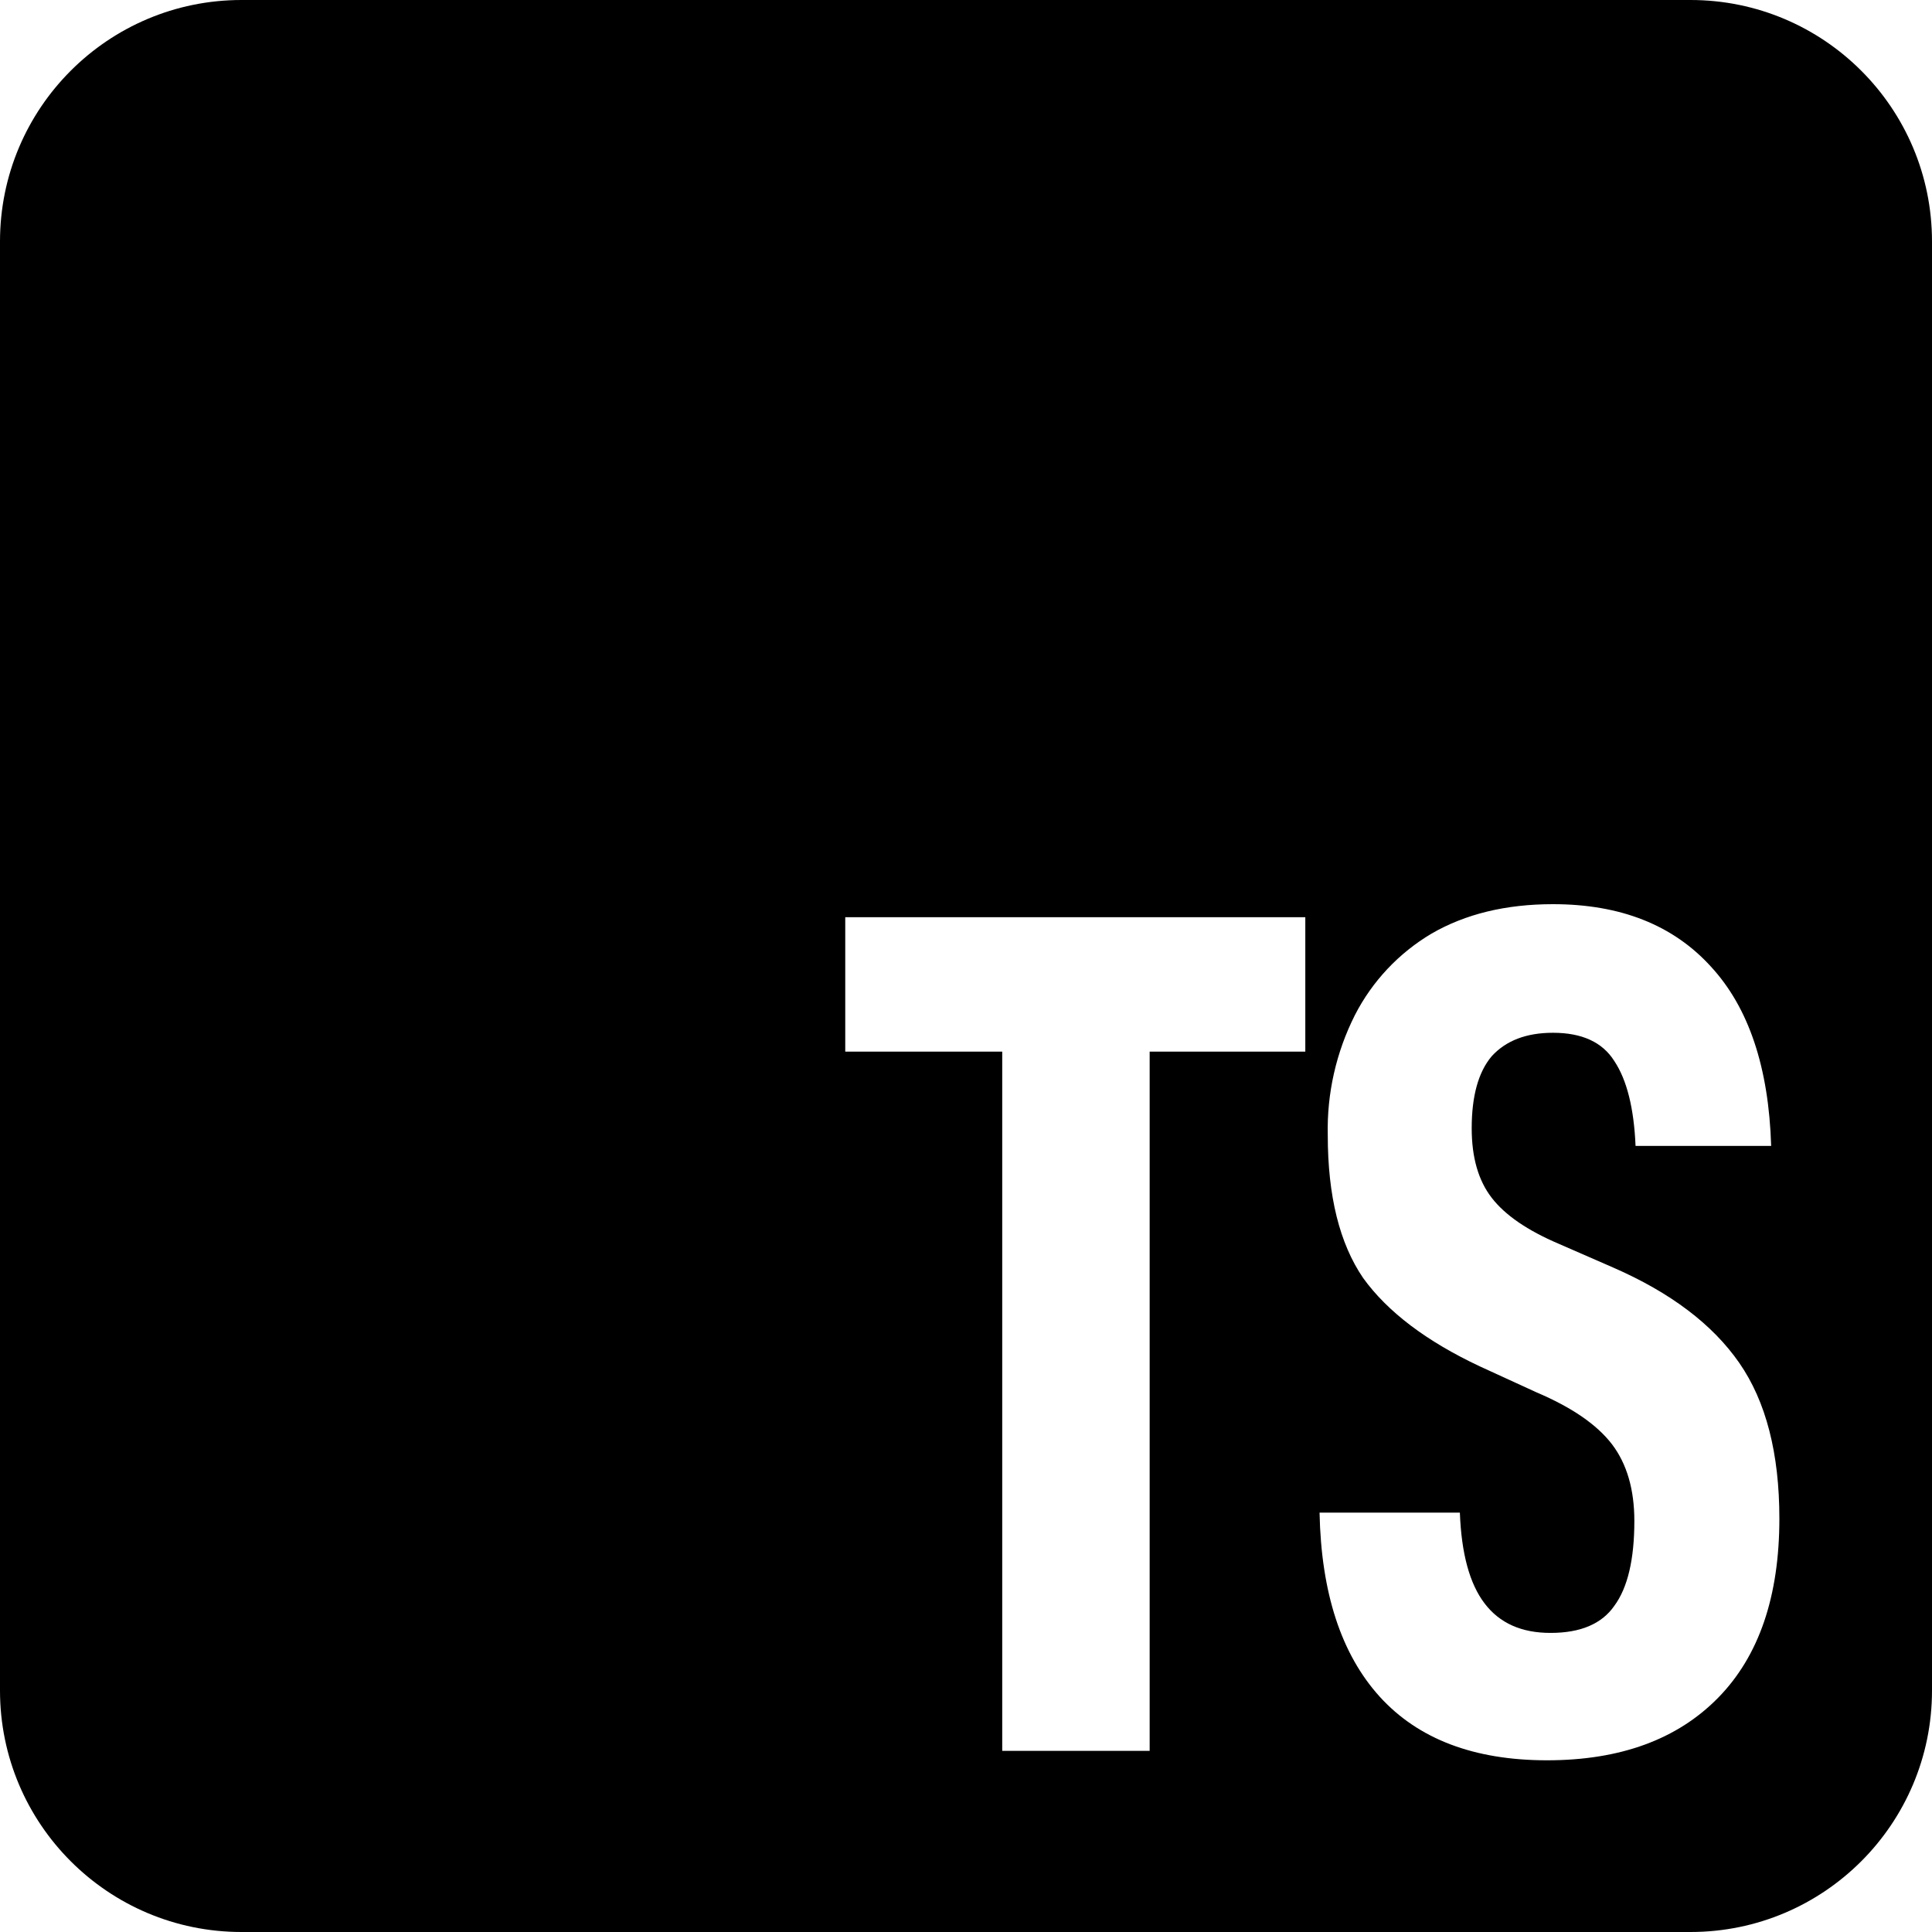
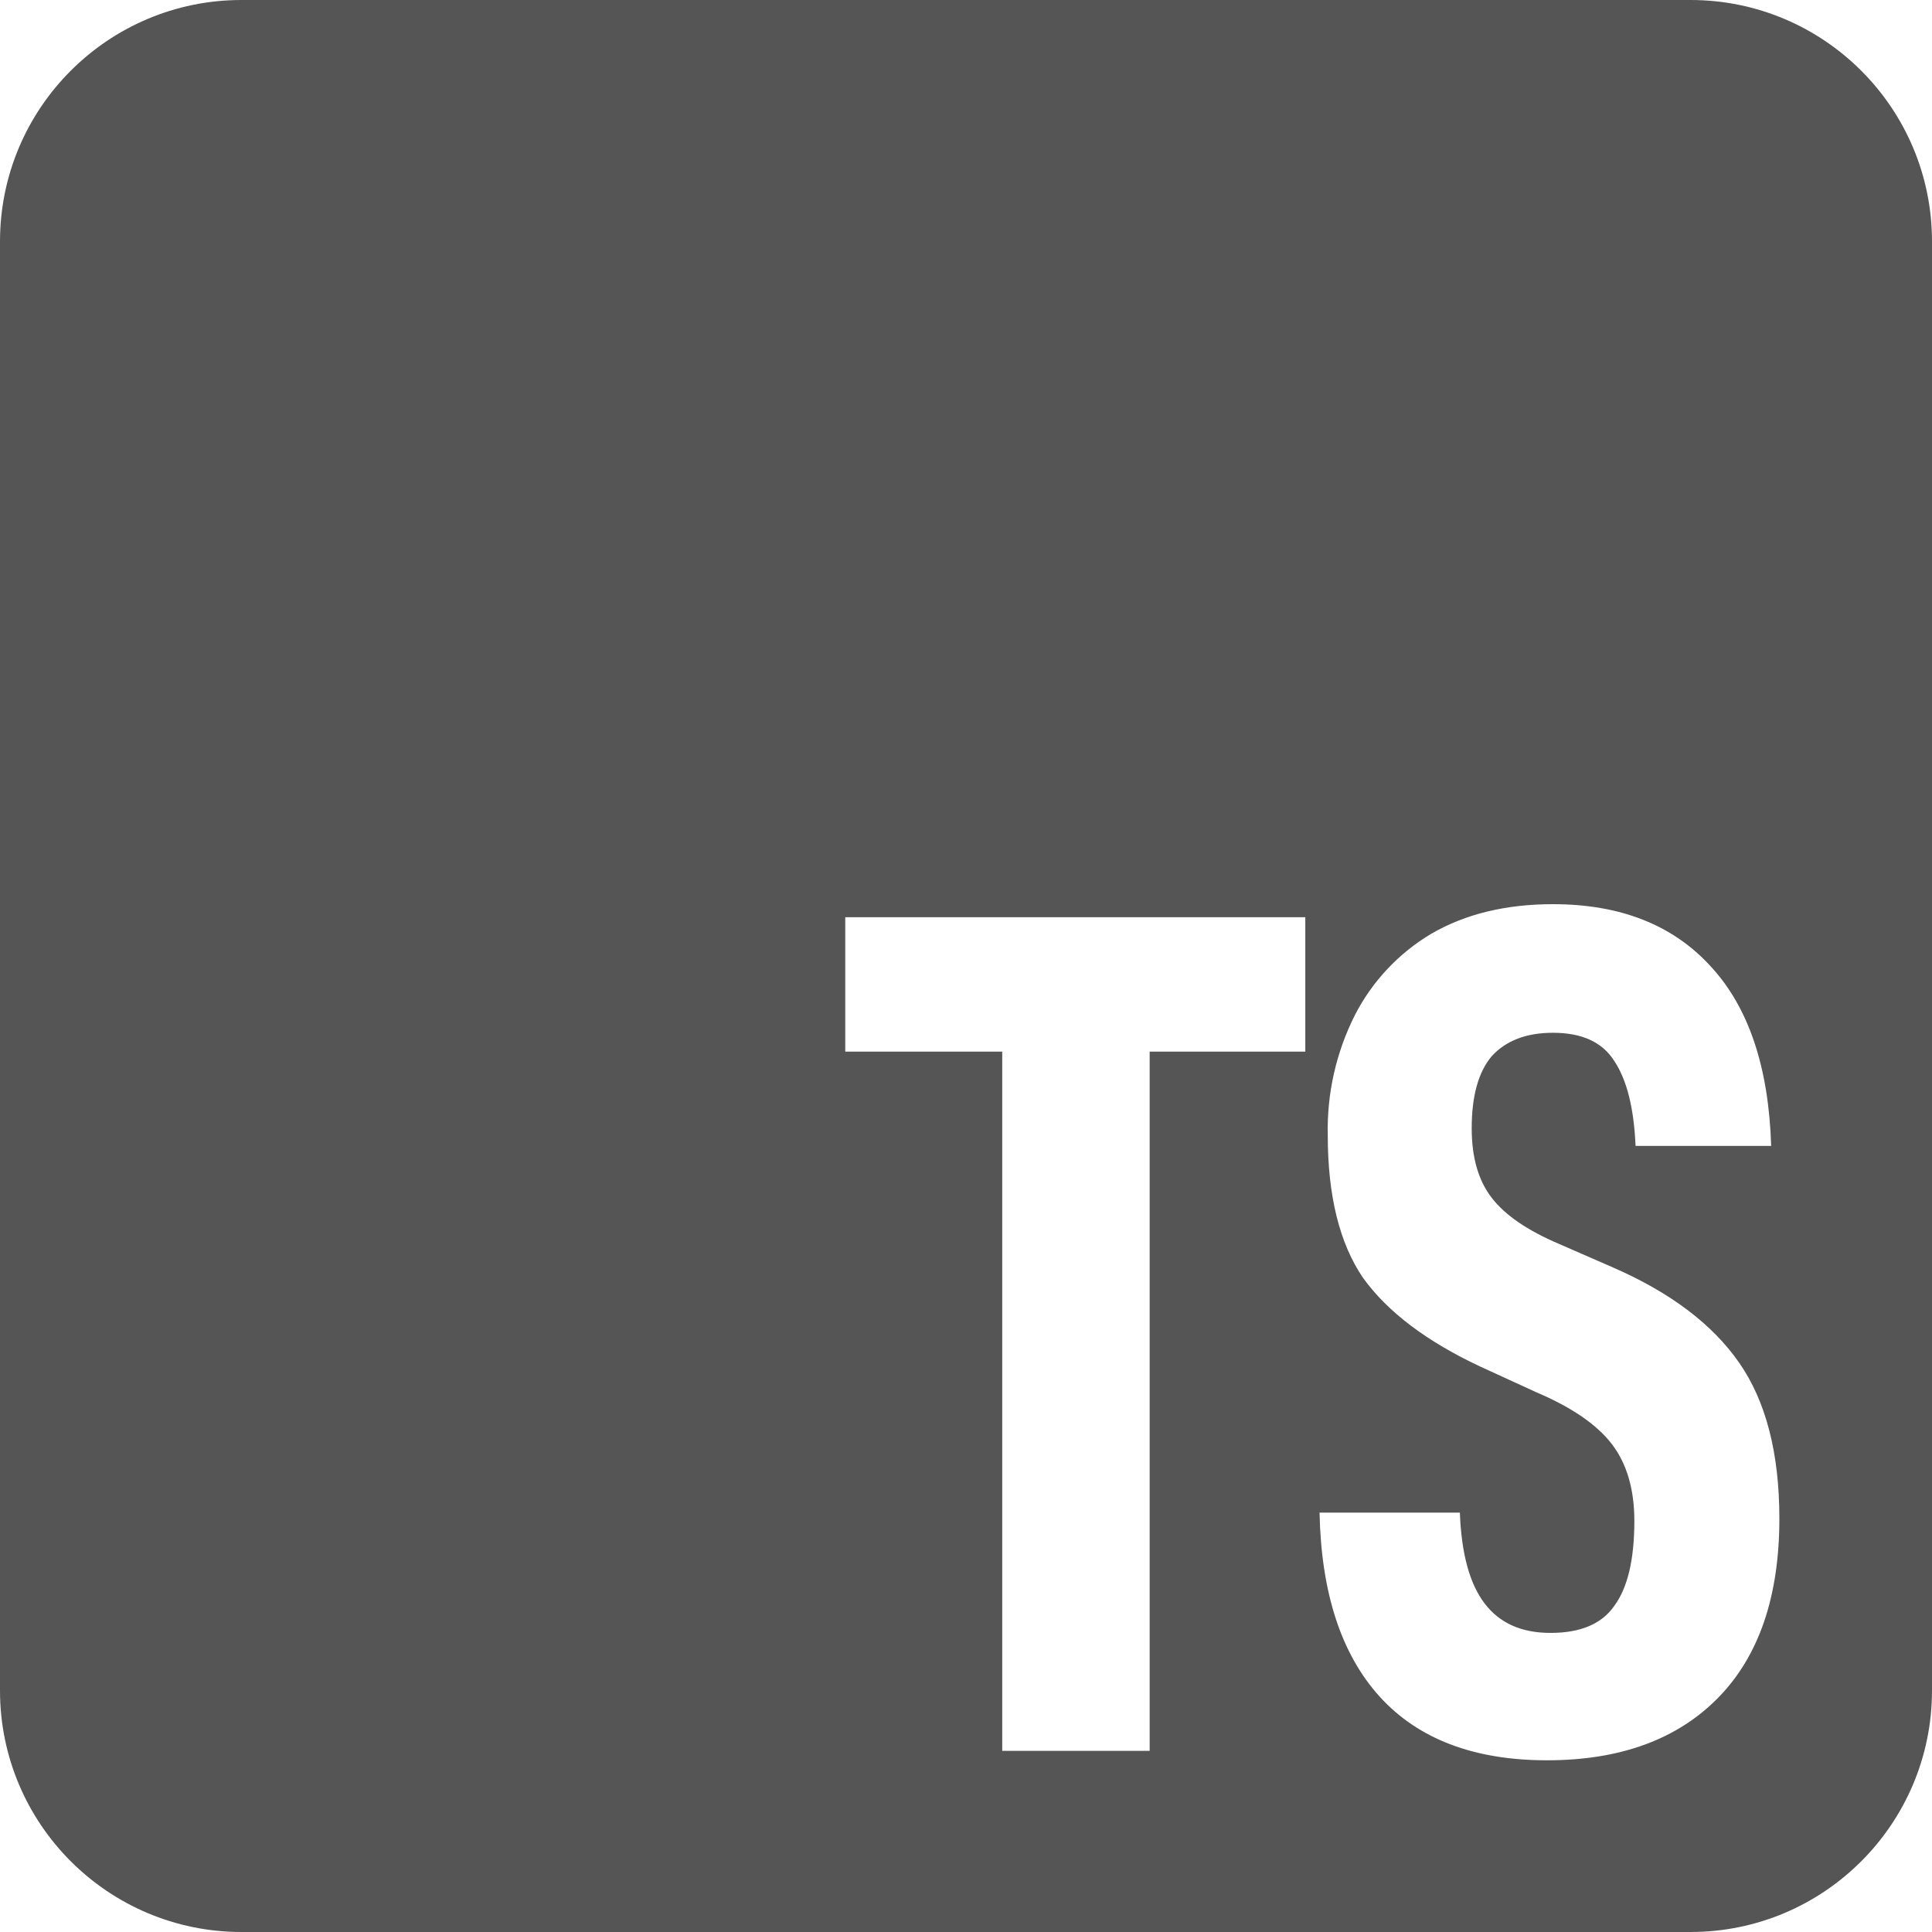
- <svg xmlns="http://www.w3.org/2000/svg" width="16" height="16" fill="currentColor" class="bi bi-typescript" viewBox="0 0 16 16">
-   <path fill-rule="evenodd" d="M14 0a2 2 0 0 1 2 2v12a2 2 0 0 1-2 2H2a2 2 0 0 1-2-2V2a2 2 0 0 1 2-2zm-1.139 7.488q-.585 0-1.006.244a1.67 1.67 0 0 0-.634.674 2.1 2.1 0 0 0-.225.996q0 .753.293 1.182.303.42.967.732l.469.215q.438.186.625.43.185.244.185.635 0 .478-.166.703-.156.224-.527.224-.361.001-.547-.244-.186-.243-.205-.752h-1.162q.02.996.498 1.524.479.527 1.386.527.909 0 1.417-.518.507-.517.507-1.484 0-.81-.332-1.289t-1.045-.79l-.449-.196q-.39-.166-.556-.381-.166-.214-.166-.576 0-.4.165-.596.177-.195.508-.195.361 0 .508.234.156.234.176.703h1.123q-.03-.976-.498-1.484-.47-.518-1.309-.518M7 7.596v1.113h1.3V14.5h1.221V8.709h1.289V7.596z" />
+ <svg xmlns="http://www.w3.org/2000/svg" id="Camada_2" data-name="Camada 2" viewBox="0 0 800 800">
+   <defs>
+     <style>
+       .cls-1 {
+         fill: #555;
+         fill-rule: evenodd;
+       }
+     </style>
+   </defs>
+   <g id="Camada_1-2" data-name="Camada 1">
+     <path class="cls-1" d="M700,0c55.23,0,100,44.77,100,100v600c0,55.23-44.77,100-100,100H100c-55.23,0-100-44.77-100-100V100C0,44.77,44.77,0,100,0h600ZM643.05,374.4c-19.5,0-36.27,4.07-50.3,12.2-13.53,8.02-24.52,19.71-31.7,33.7-7.79,15.42-11.65,32.53-11.25,49.8,0,25.1,4.88,44.8,14.65,59.1,10.1,14,26.22,26.2,48.35,36.6l23.45,10.75c14.6,6.2,25.02,13.37,31.25,21.5,6.17,8.13,9.25,18.72,9.25,31.75,0,15.93-2.77,27.65-8.3,35.15-5.2,7.47-13.98,11.2-26.35,11.2-12.03.03-21.15-4.03-27.35-12.2-6.2-8.1-9.62-20.63-10.25-37.6h-58.1c.67,33.2,8.97,58.6,24.9,76.2,15.97,17.57,39.07,26.35,69.3,26.35s53.92-8.63,70.85-25.9c16.9-17.23,25.35-41.97,25.35-74.2,0-27-5.53-48.48-16.6-64.45-11.07-15.97-28.48-29.13-52.25-39.5l-22.45-9.8c-13-5.53-22.27-11.88-27.8-19.05-5.53-7.13-8.3-16.73-8.3-28.8,0-13.33,2.75-23.27,8.25-29.8,5.9-6.5,14.37-9.75,25.4-9.75,12.03,0,20.5,3.9,25.4,11.7,5.2,7.8,8.13,19.52,8.8,35.15h56.15c-1-32.53-9.3-57.27-24.9-74.2-15.67-17.27-37.48-25.9-65.45-25.9M350,379.8v55.65h65v289.55h61.05v-289.55h64.45v-55.65h-190.5Z" />
+   </g>
</svg>
